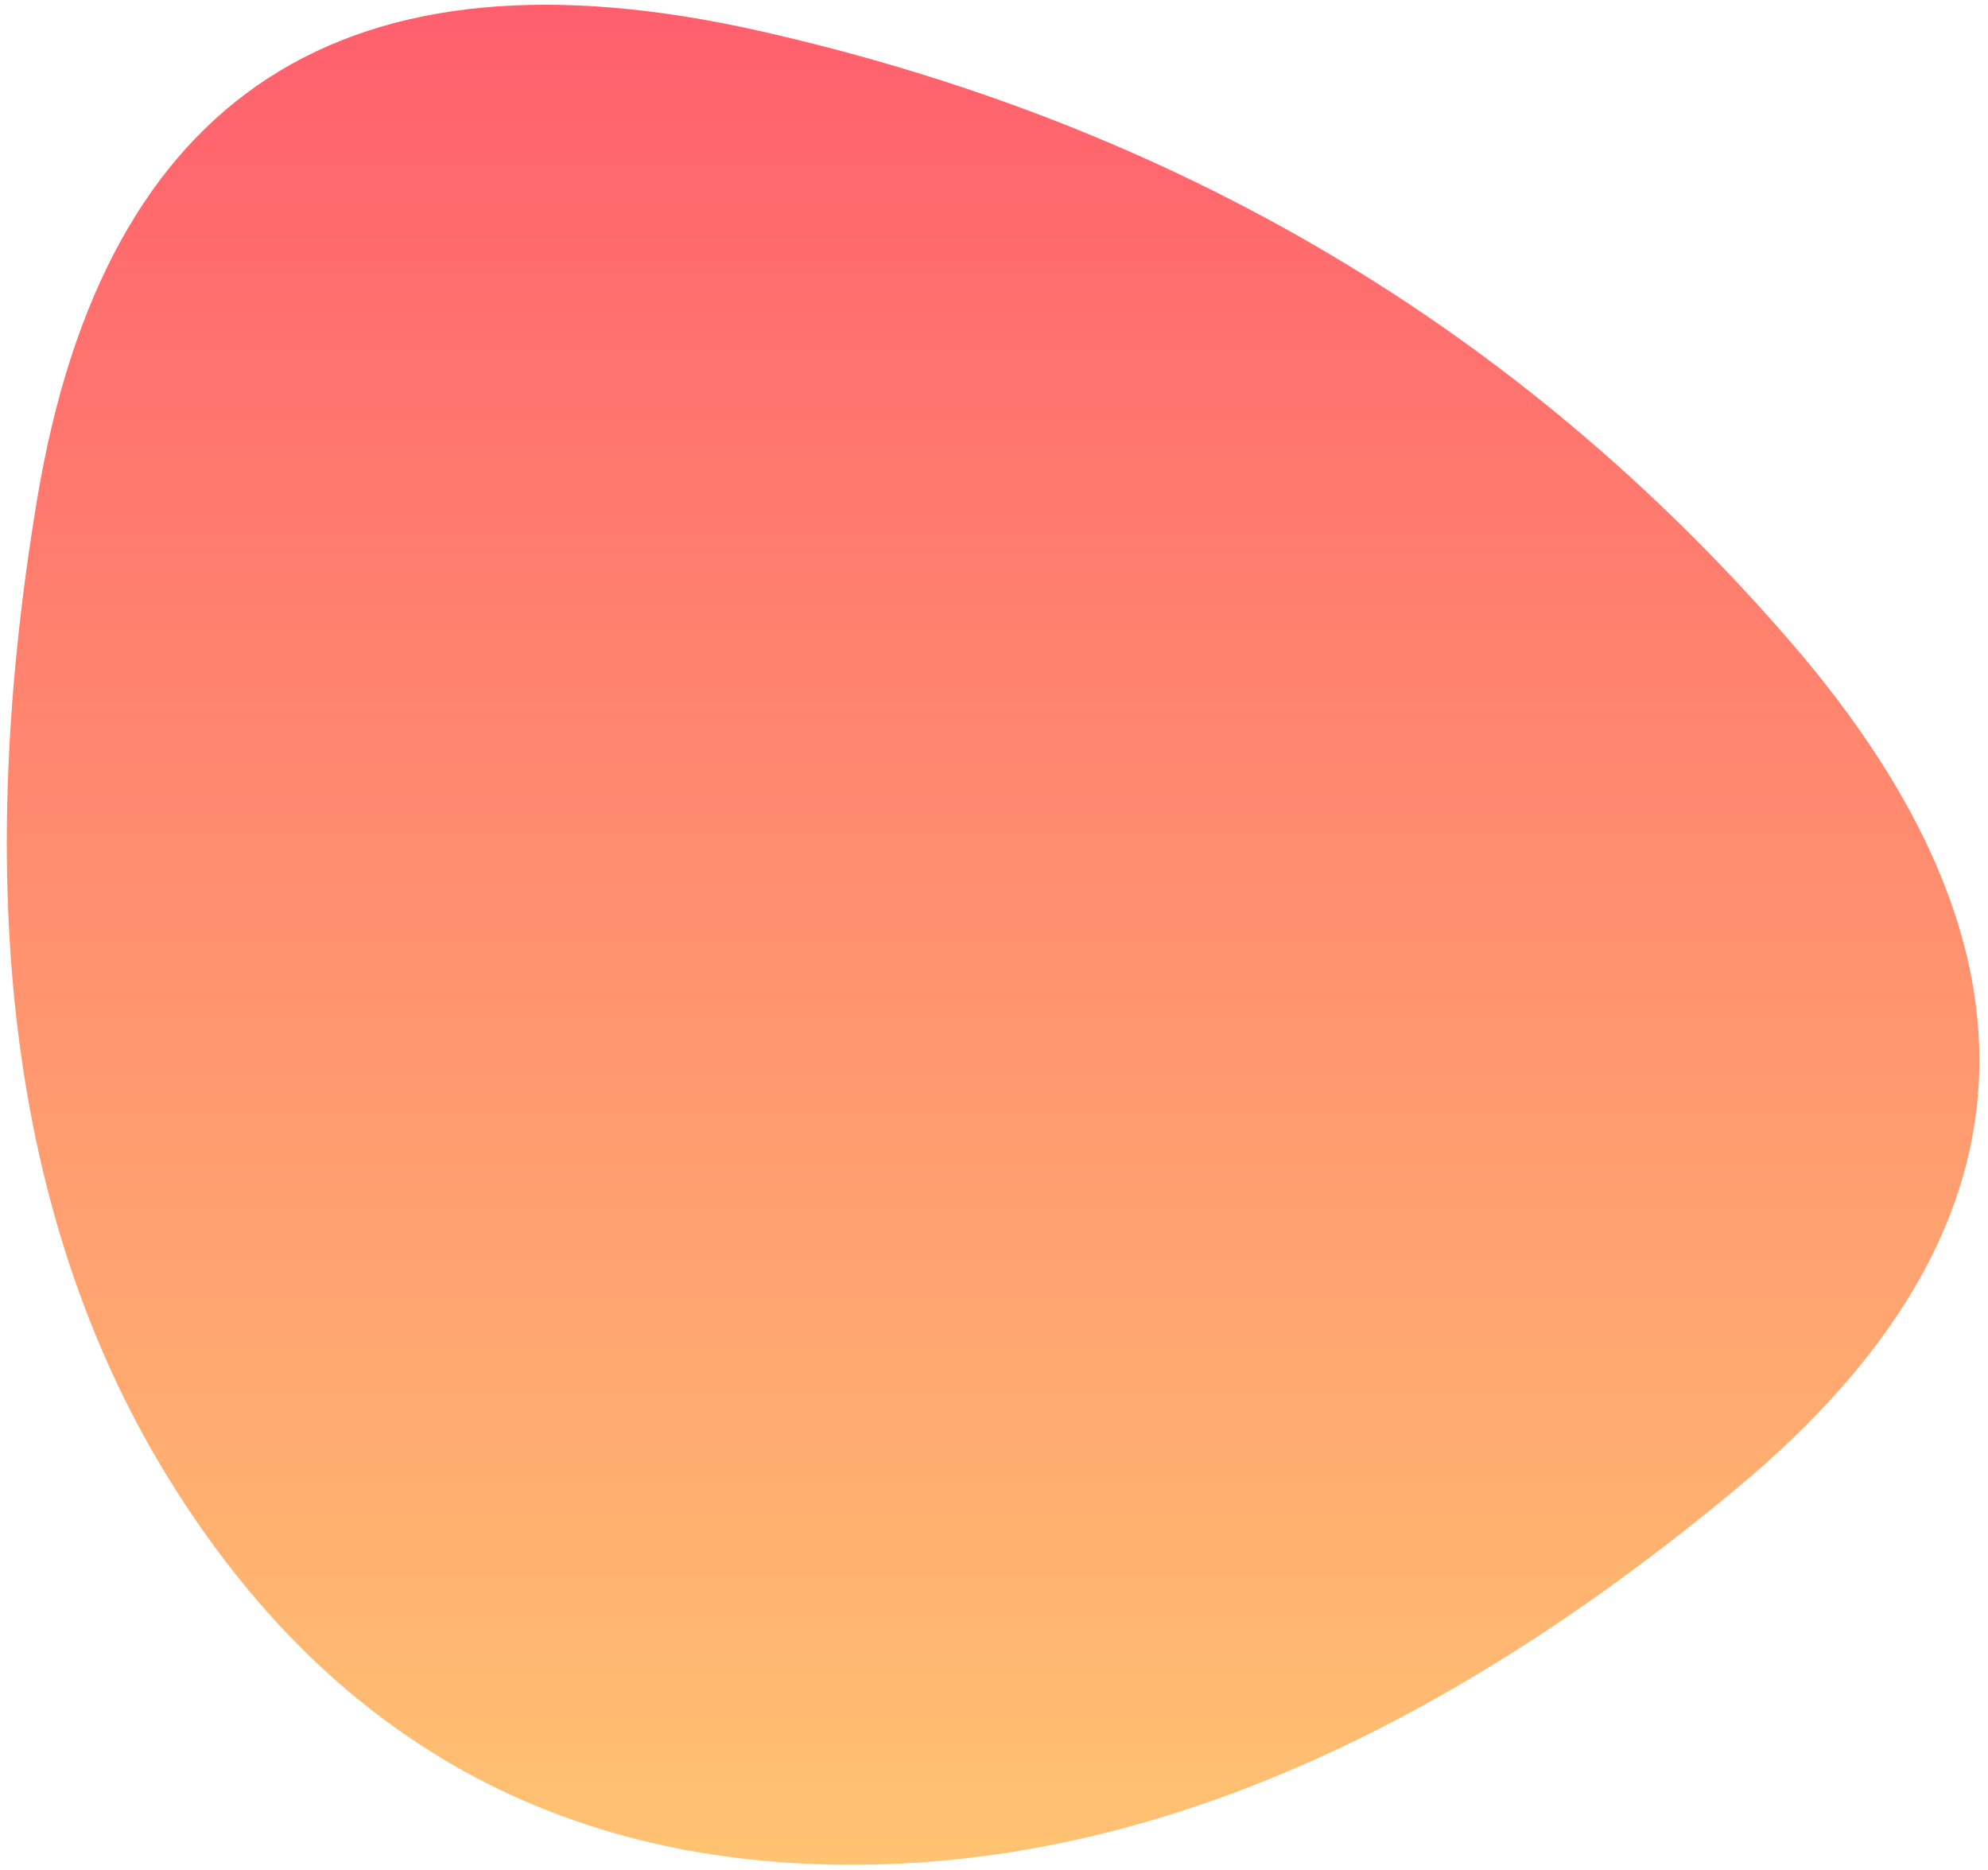
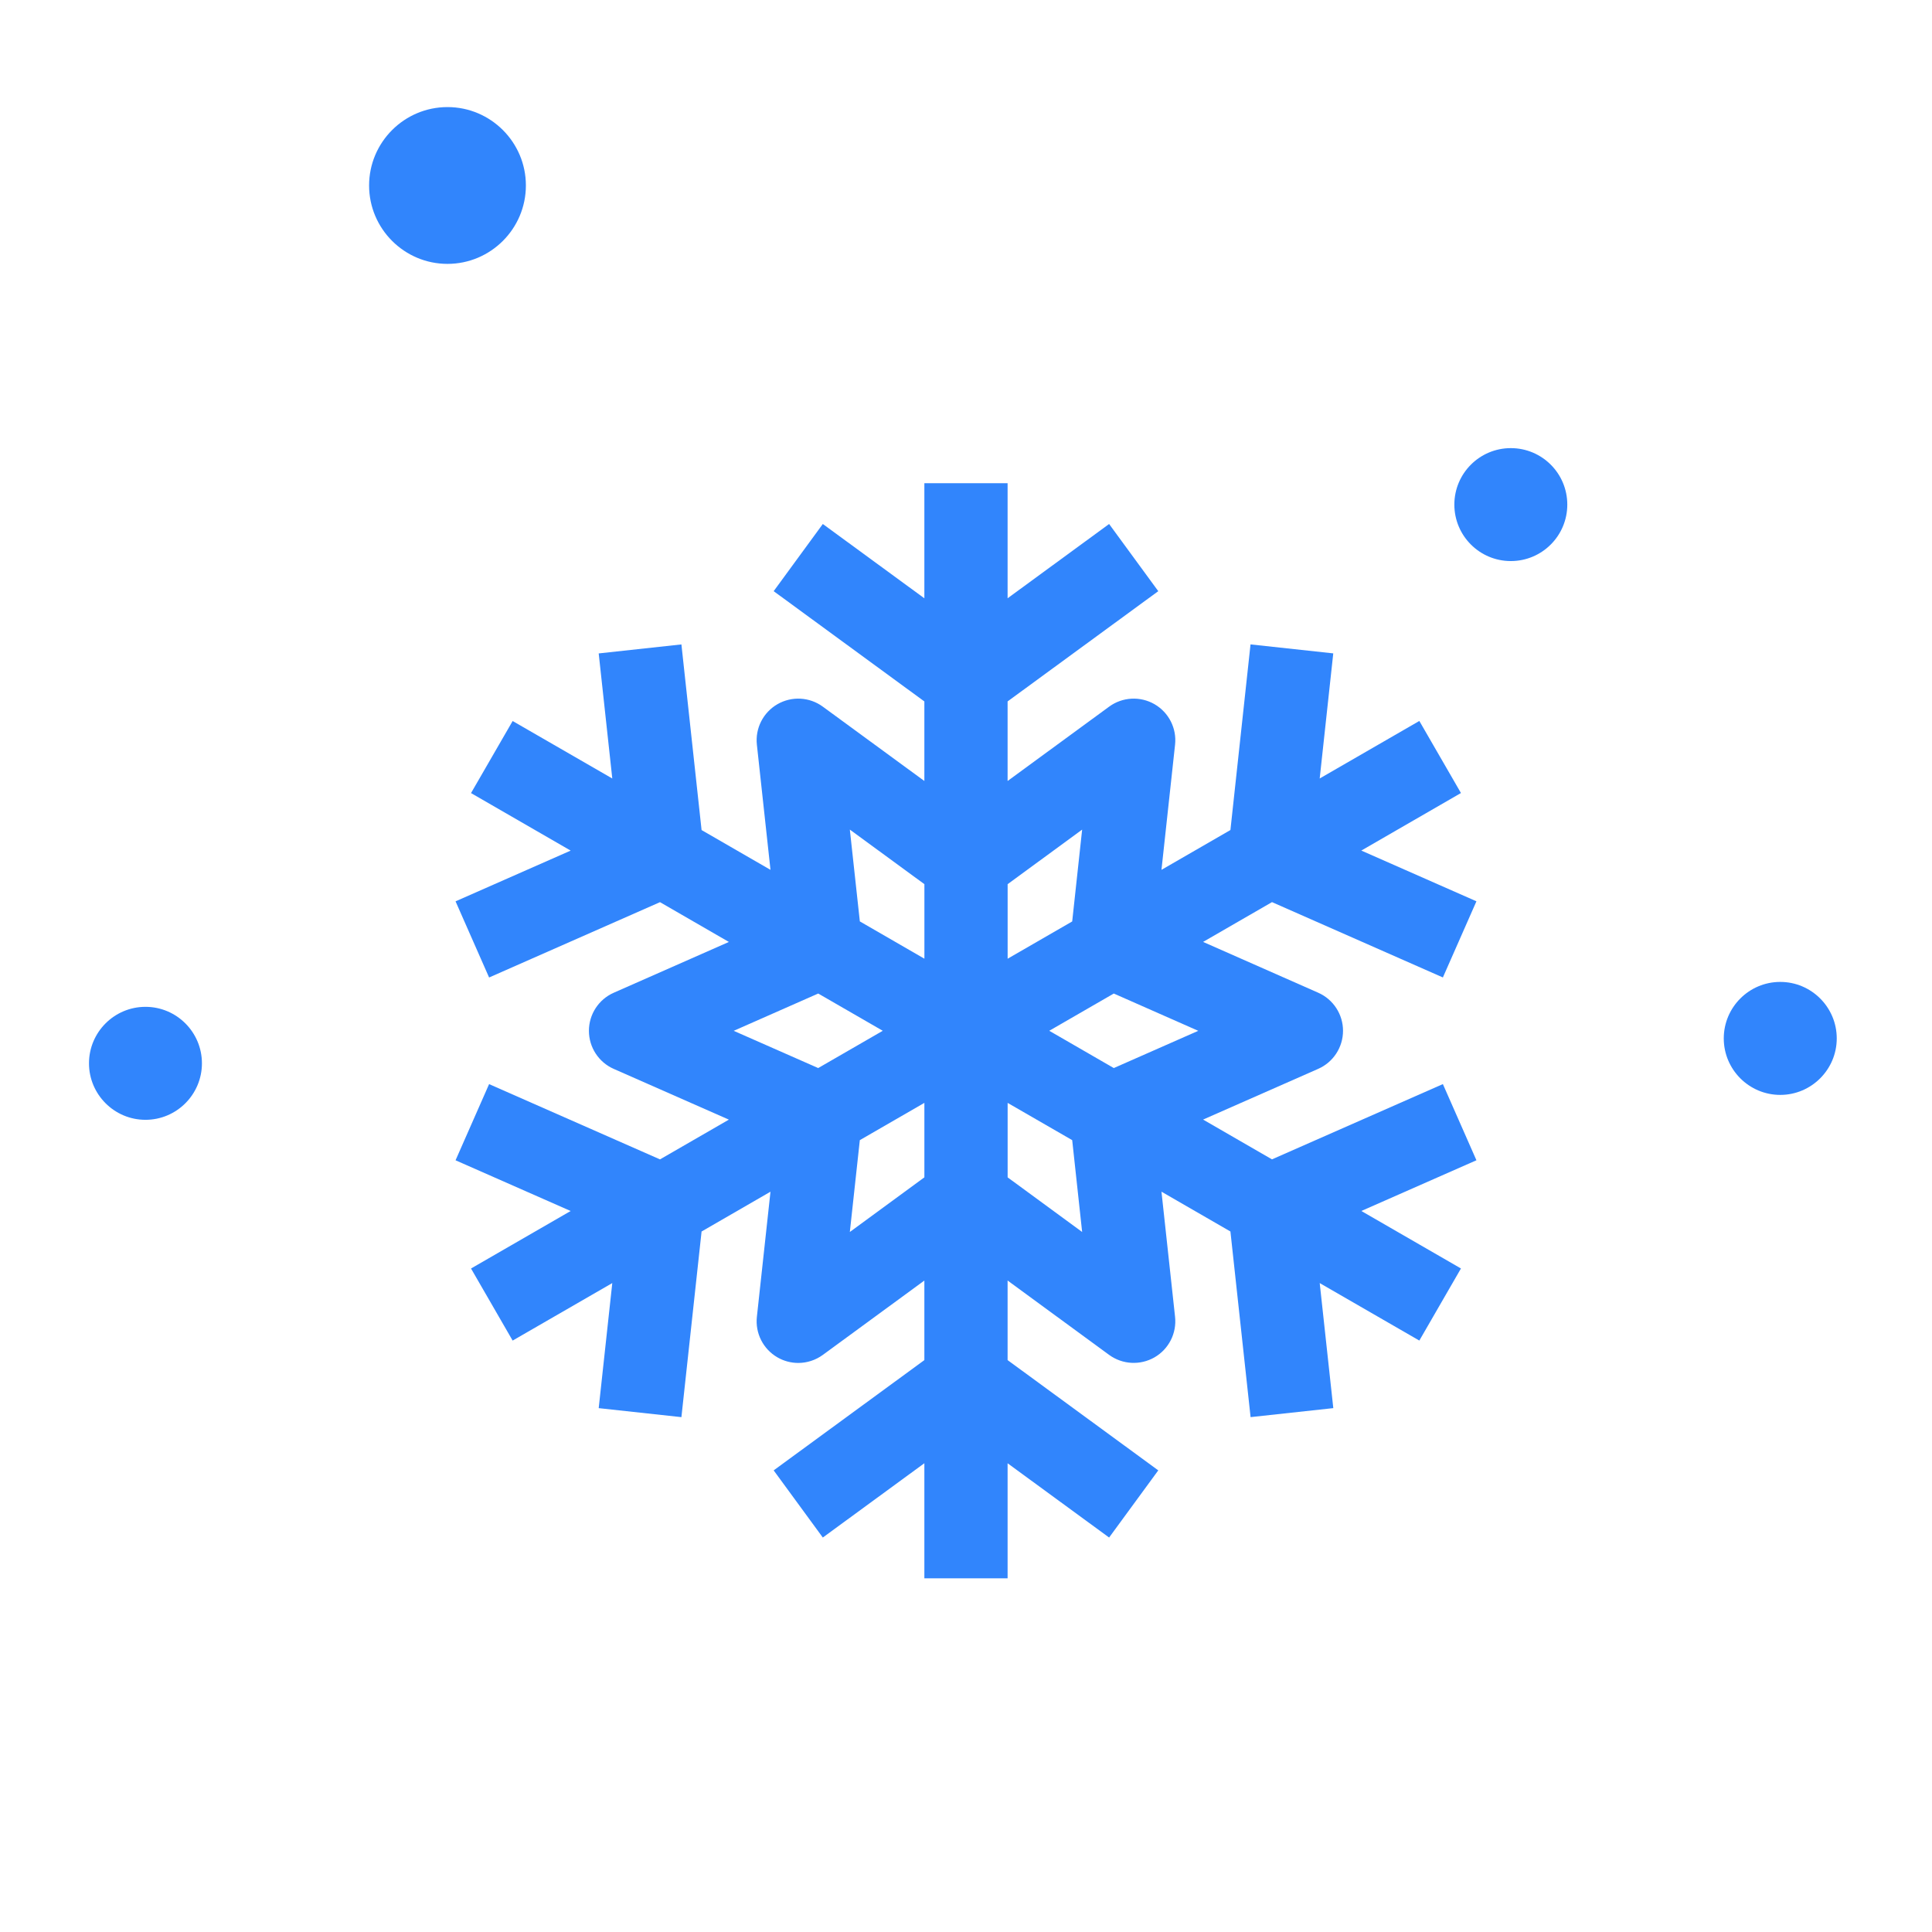
- <svg xmlns="http://www.w3.org/2000/svg" width="117" height="110" viewBox="0 0 117 110" fill="none">
-   <path d="M102.282 87.513C84.385 102.427 66.874 109.829 49.75 109.719C32.626 109.608 19.424 102.151 10.144 87.347C0.864 72.543 -1.787 53.209 2.19 29.346C6.167 5.483 20.363 -3.686 44.779 1.837C69.194 7.361 89.356 19.293 105.265 37.632C121.174 55.971 120.18 72.598 102.282 87.513Z" fill="url(#paint0_linear)" />
-   <defs>
-     <linearGradient id="paint0_linear" x1="0.4" y1="0.28" x2="0.4" y2="109.72" gradientUnits="userSpaceOnUse">
-       <stop stop-color="#FF5F6D" />
-       <stop offset="1" stop-color="#FFC371" />
-     </linearGradient>
-   </defs>
+ <svg xmlns="http://www.w3.org/2000/svg" enable-background="new 0 0 96 96" height="96px" version="1.1" viewBox="0 0 96 96" width="96px" xml:space="preserve">
+   <g id="Слой_1" />
+   <g id="Слой_2">
+     <path d="M22.235,13.112c2.148,0,3.896-1.748,3.896-3.896c0-2.147-1.747-3.895-3.896-3.895   c-2.147,0-3.895,1.748-3.895,3.895C18.34,11.364,20.088,13.112,22.235,13.112z" fill="#3185FC" />
+     <path d="M7.228,55.643c1.548,0,2.806-1.26,2.806-2.807c0-1.548-1.258-2.807-2.806-2.807   c-1.547,0-2.806,1.259-2.806,2.807C4.422,54.383,5.681,55.643,7.228,55.643z" fill="#3185FC" />
+     <circle cx="75.072" cy="25.073" fill="#3185FC" r="2.806" />
+     <path d="M88.46,54.405c1.547,0,2.807-1.26,2.807-2.807c0-1.548-1.26-2.807-2.807-2.807   c-1.548,0-2.807,1.259-2.807,2.807C85.653,53.146,86.912,54.405,88.46,54.405z" fill="#3185FC" />
+     <path d="M25.473,35.827l-2.068,3.581l4.951,2.858l-5.72,2.521l1.667,3.784l8.492-3.743l3.423,1.977l-5.722,2.524   c-0.75,0.331-1.233,1.072-1.233,1.892c0,0.818,0.484,1.562,1.234,1.892l5.72,2.521l-3.422,1.975l-8.492-3.74l-1.667,3.785   l5.719,2.52l-4.95,2.857l2.068,3.582l4.951-2.858l-0.675,6.215l4.11,0.447l1.002-9.224l3.424-1.978l-0.676,6.217   c-0.089,0.814,0.312,1.605,1.022,2.015c0.321,0.185,0.677,0.277,1.033,0.277c0.431,0,0.86-0.136,1.222-0.4l5.045-3.694v3.953   l-7.488,5.479l2.442,3.337l5.046-3.692v5.719h4.136v-5.717l5.044,3.69l2.443-3.337l-7.487-5.479v-3.954l5.044,3.694   c0.66,0.482,1.544,0.531,2.256,0.123c0.709-0.409,1.11-1.2,1.021-2.015l-0.675-6.217l3.426,1.978l1.002,9.224l4.11-0.447   l-0.675-6.213l4.95,2.856l2.068-3.582l-4.95-2.857l5.719-2.52l-1.667-3.785l-8.492,3.74l-3.423-1.977l5.719-2.52   c0.75-0.33,1.234-1.073,1.234-1.892c0-0.819-0.484-1.561-1.234-1.892l-5.719-2.524l3.424-1.977l8.491,3.743l1.667-3.784   l-5.72-2.521l4.951-2.859l-2.068-3.581l-4.951,2.858l0.674-6.216l-4.111-0.446l-0.999,9.224l-3.426,1.978l0.675-6.217   c0.09-0.814-0.312-1.604-1.021-2.014c-0.71-0.408-1.594-0.362-2.256,0.123l-5.044,3.693v-3.954l7.487-5.478l-2.443-3.338   l-5.044,3.691v-5.717h-4.136v5.718l-5.046-3.692l-2.442,3.338l7.488,5.479v3.953l-5.045-3.693   c-0.662-0.485-1.545-0.531-2.255-0.123c-0.71,0.41-1.111,1.2-1.022,2.014l0.676,6.217l-3.424-1.977l-1.002-9.224l-4.11,0.447   l0.675,6.215L25.473,35.827z M36.457,51.221l4.2-1.853l3.207,1.851l-3.208,1.852L36.457,51.221z M42.228,61.216l0.496-4.563   l3.208-1.852v3.701L42.228,61.216z M53.771,61.216l-3.702-2.713v-3.701l3.208,1.851L53.771,61.216z M59.541,51.221l-4.197,1.85   l-3.207-1.852l3.207-1.851L59.541,51.221z M53.771,41.223l-0.494,4.563l-3.208,1.852v-3.704L53.771,41.223z M42.228,41.222   l3.705,2.712v3.703l-3.208-1.853L42.228,41.222z" fill="#3185FC" />
+   </g>
</svg>
